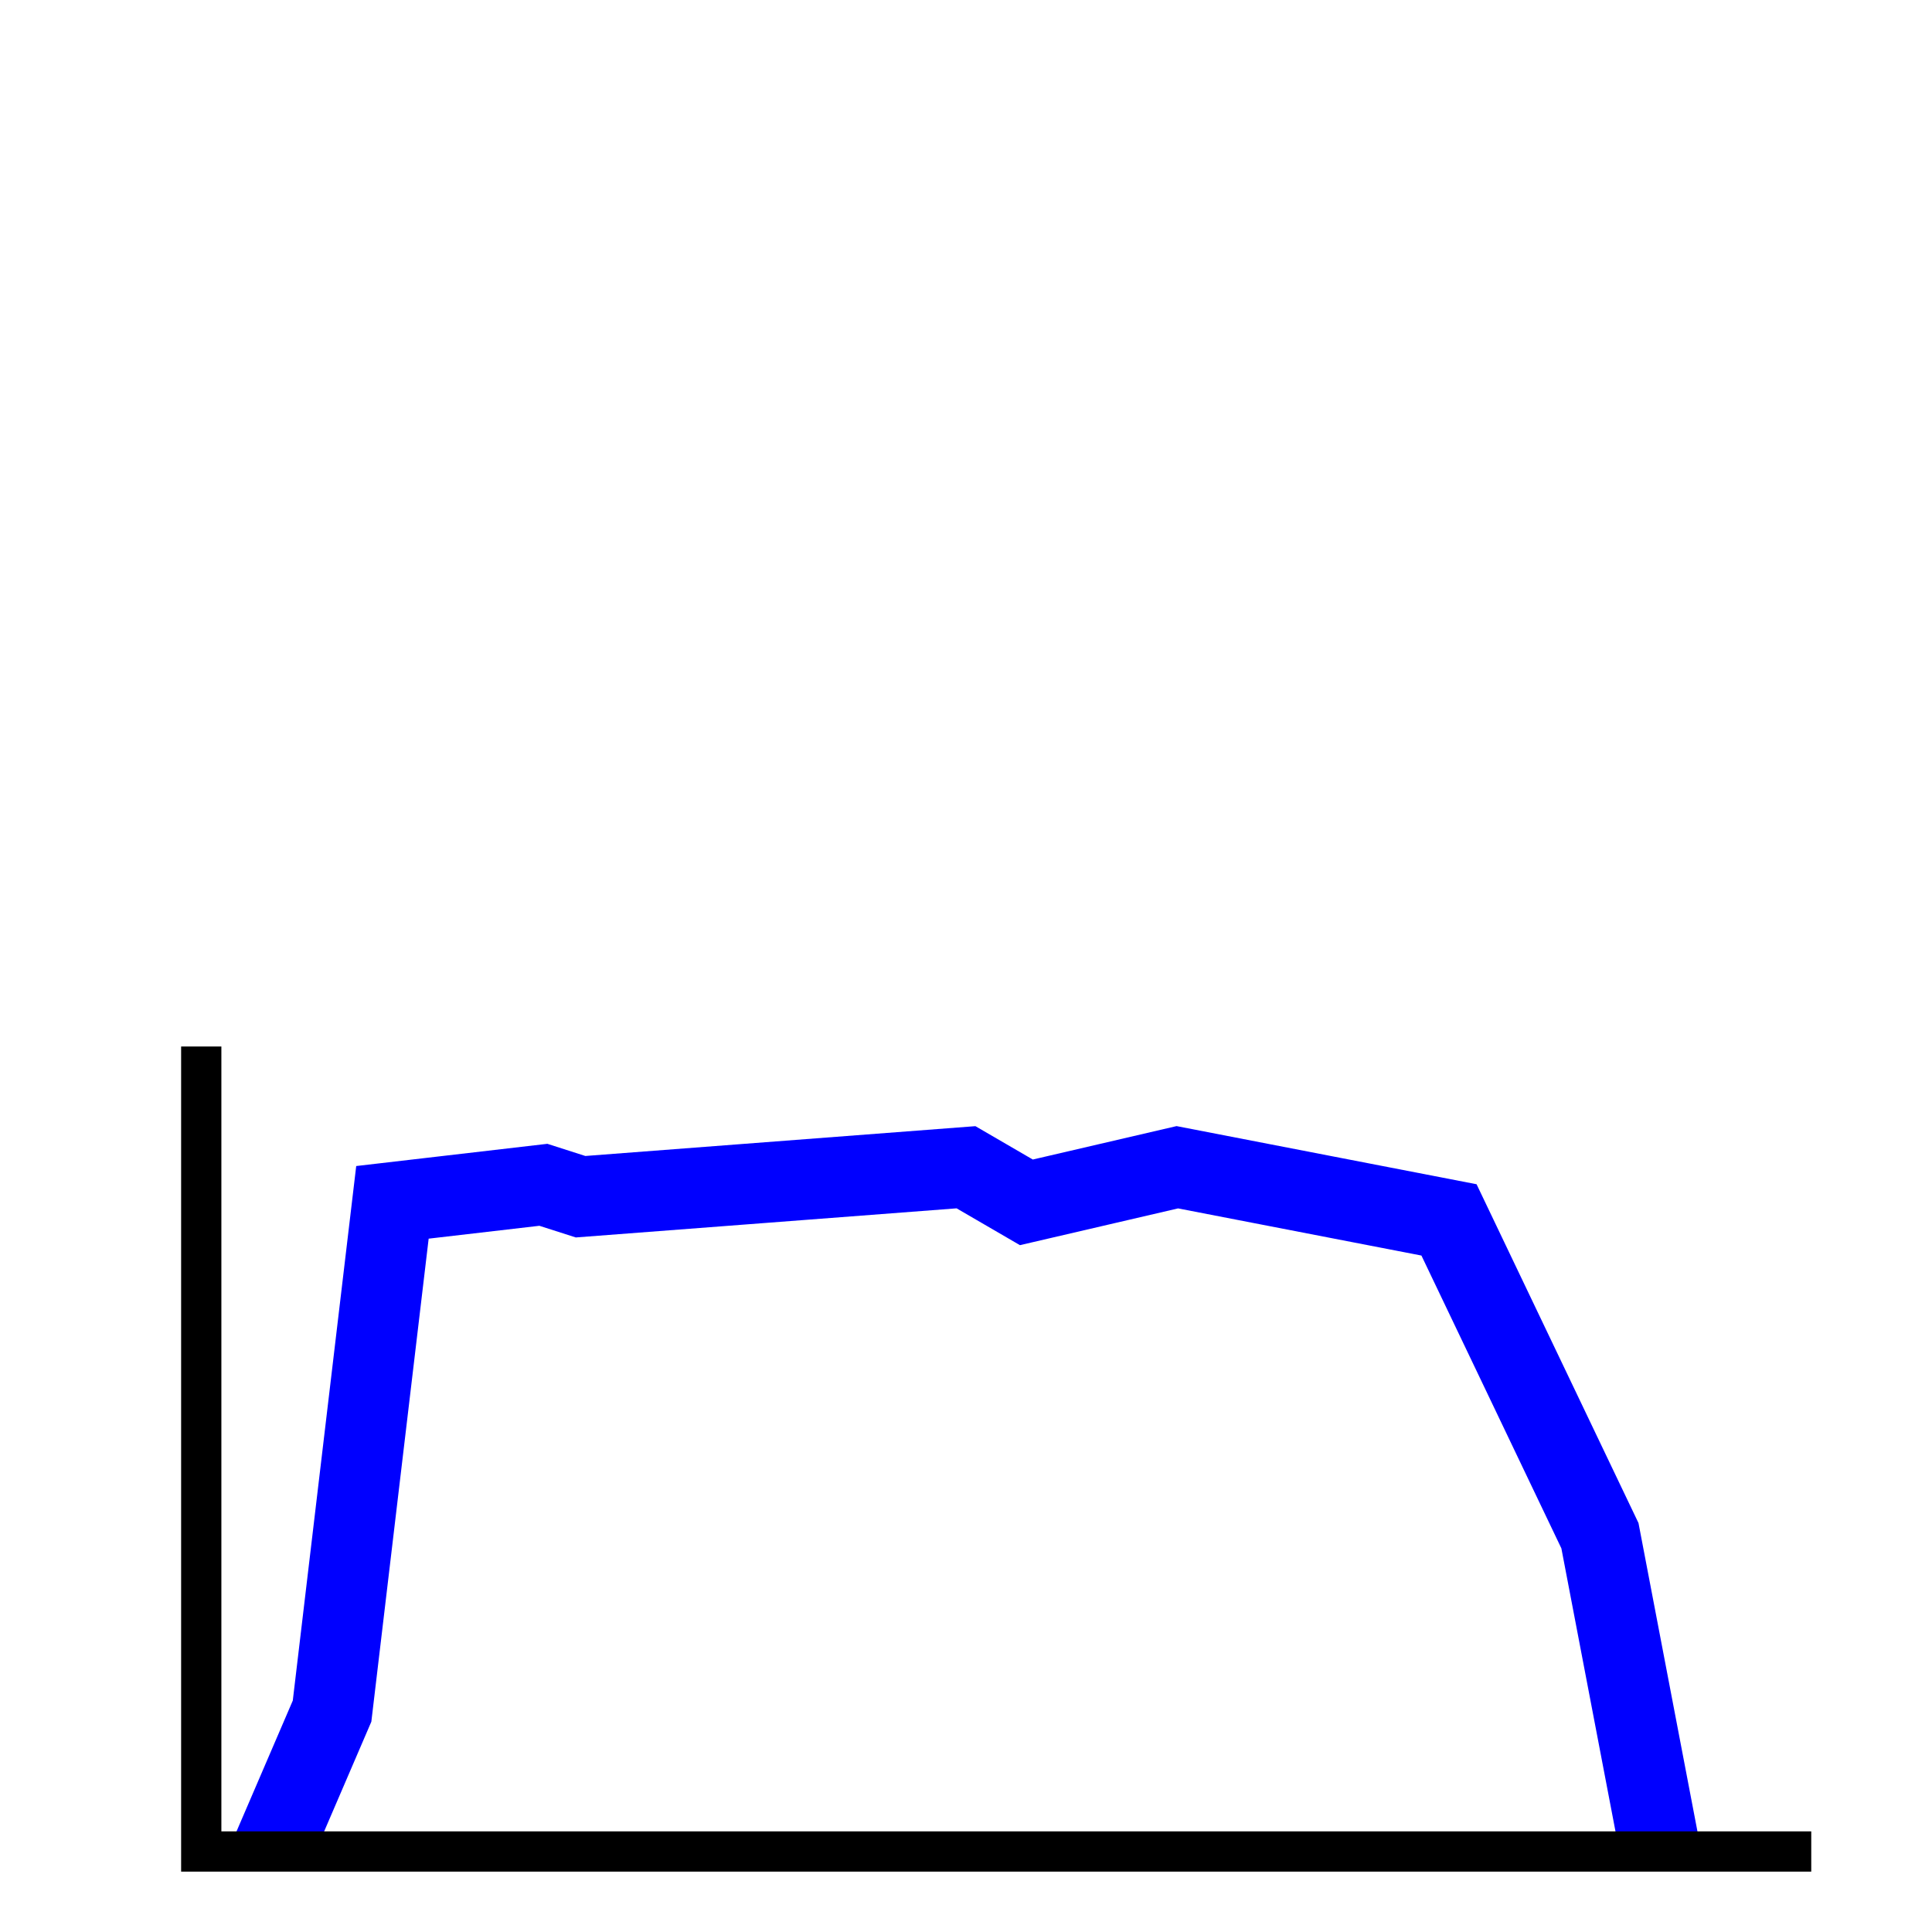
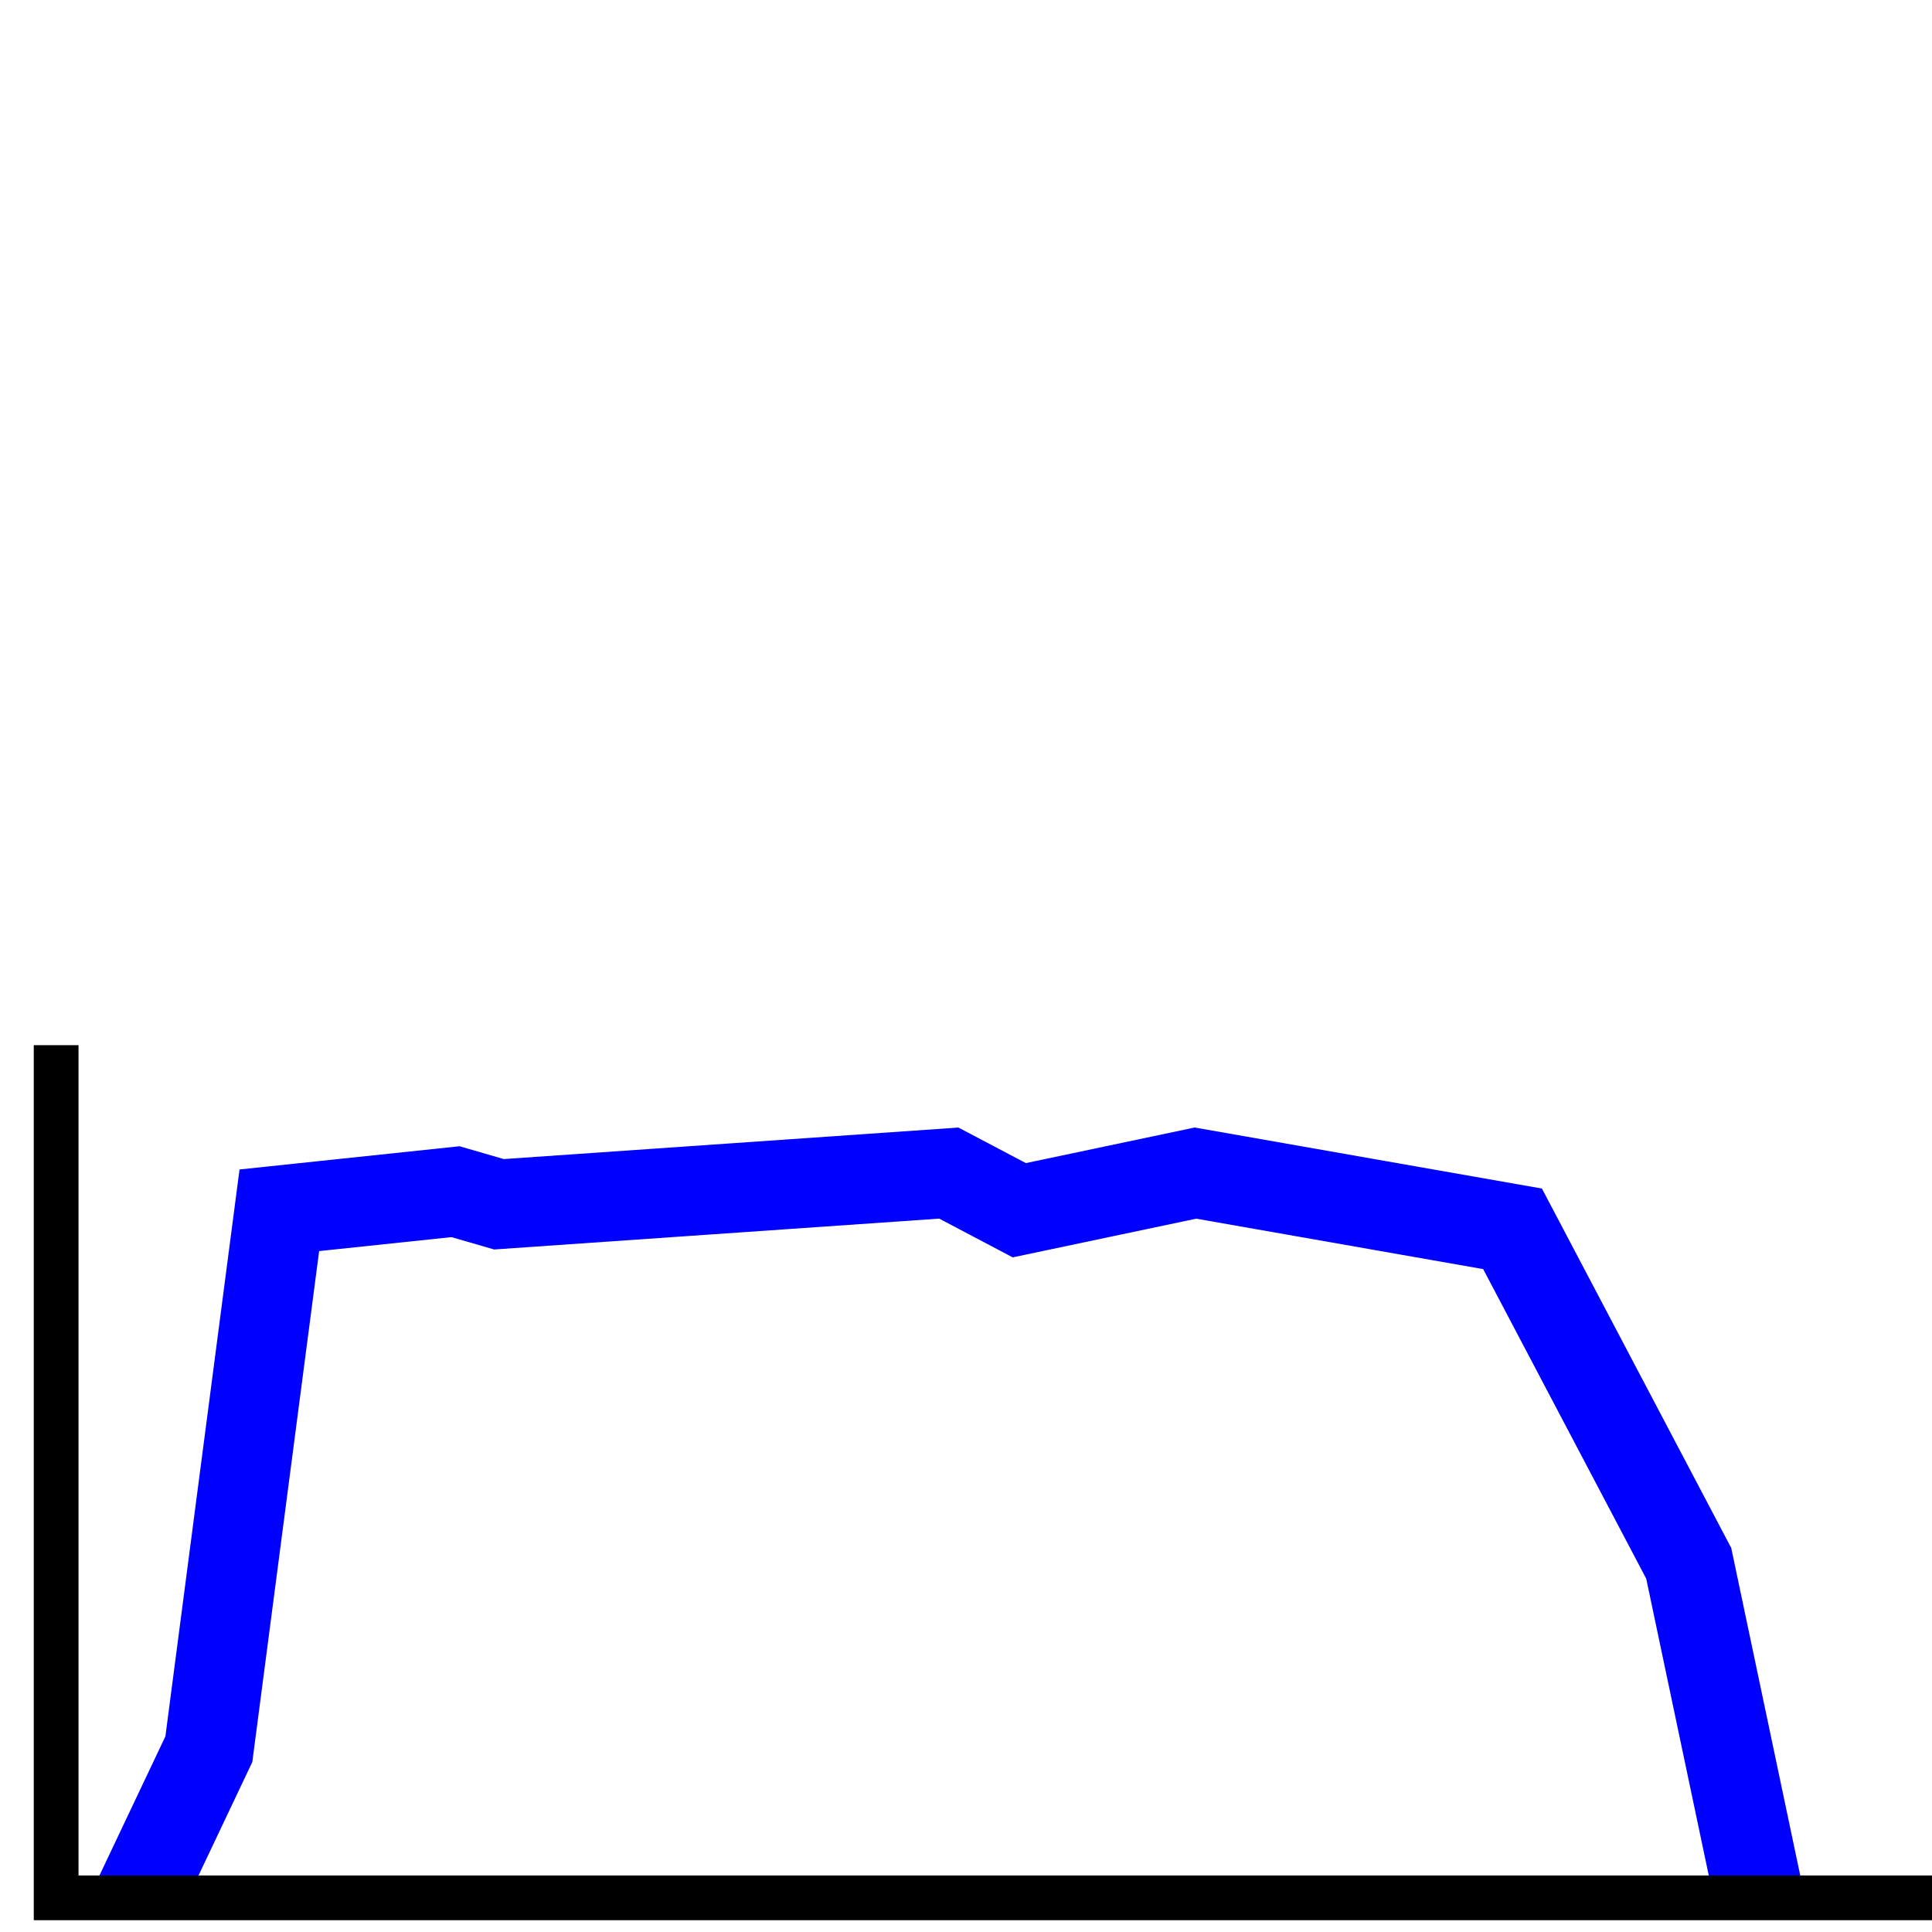
<svg xmlns="http://www.w3.org/2000/svg" width="48" height="48" id="svg2" version="1.1">
  <defs id="defs4" />
  <g id="layer1" transform="translate(0,-1004.362)">
-     <path style="fill:none;stroke:#0000ff;stroke-width:2;stroke-linecap:butt;stroke-linejoin:miter;stroke-opacity:1" d="m 6.75,1050.362 1.5,-3.487 1.5,-12.641 3.75,-0.436 0.924,0.296 9.576,-0.732 1.5,0.872 3.75,-0.872 6.75,1.308 3.75,7.846 1.5,7.846" id="path2999" />
-     <flowRoot xml:space="preserve" id="flowRoot2989" style="font-size:28px;font-style:normal;font-weight:normal;text-align:center;line-height:125%;letter-spacing:0px;word-spacing:0px;text-anchor:middle;fill:#000000;fill-opacity:1;stroke:none;font-family:Times New Roman;-inkscape-font-specification:Times New Roman" transform="translate(0,990.2391)">
+     <path style="fill:none;stroke:#0000ff;stroke-width:2.224;stroke-linecap:butt;stroke-linejoin:miter;stroke-opacity:1" d="m 3.438,1051.513 1.751,-3.693 1.751,-13.389 4.377,-0.462 1.079,0.313 11.177,-0.775 1.751,0.923 4.377,-0.923 7.878,1.385 4.377,8.31 1.751,8.31" id="path2999" />
+     <flowRoot xml:space="preserve" id="flowRoot2989" style="font-size:28px;font-style:normal;font-weight:normal;text-align:center;line-height:125%;letter-spacing:0px;word-spacing:0px;text-anchor:middle;fill:#000000;fill-opacity:1;stroke:none;font-family:Times New Roman;-inkscape-font-specification:Times New Roman" transform="matrix(1.167169,0,0,1.059183,-4.440182,987.8319)">
      <flowRegion id="flowRegion2991">
        <rect id="rect2993" width="48" height="40" x="0" y="8" style="font-size:28px;text-align:center;text-anchor:middle;font-family:Times New Roman;-inkscape-font-specification:Times New Roman" />
      </flowRegion>
      <flowPara id="flowPara2995">I(λ)</flowPara>
    </flowRoot>
-     <path style="fill:none;stroke:#000000;stroke-width:1px;stroke-linecap:butt;stroke-linejoin:miter;stroke-opacity:1" d="M 45,46 5,46 5,26" id="path3001" transform="translate(0,1004.362)" />
+     <path style="fill:none;stroke:#000000;stroke-width:1.112px;stroke-linecap:butt;stroke-linejoin:miter;stroke-opacity:1" d="m 48.082,1051.513 -46.687,0 0,-21.184" id="path3001" />
  </g>
</svg>
